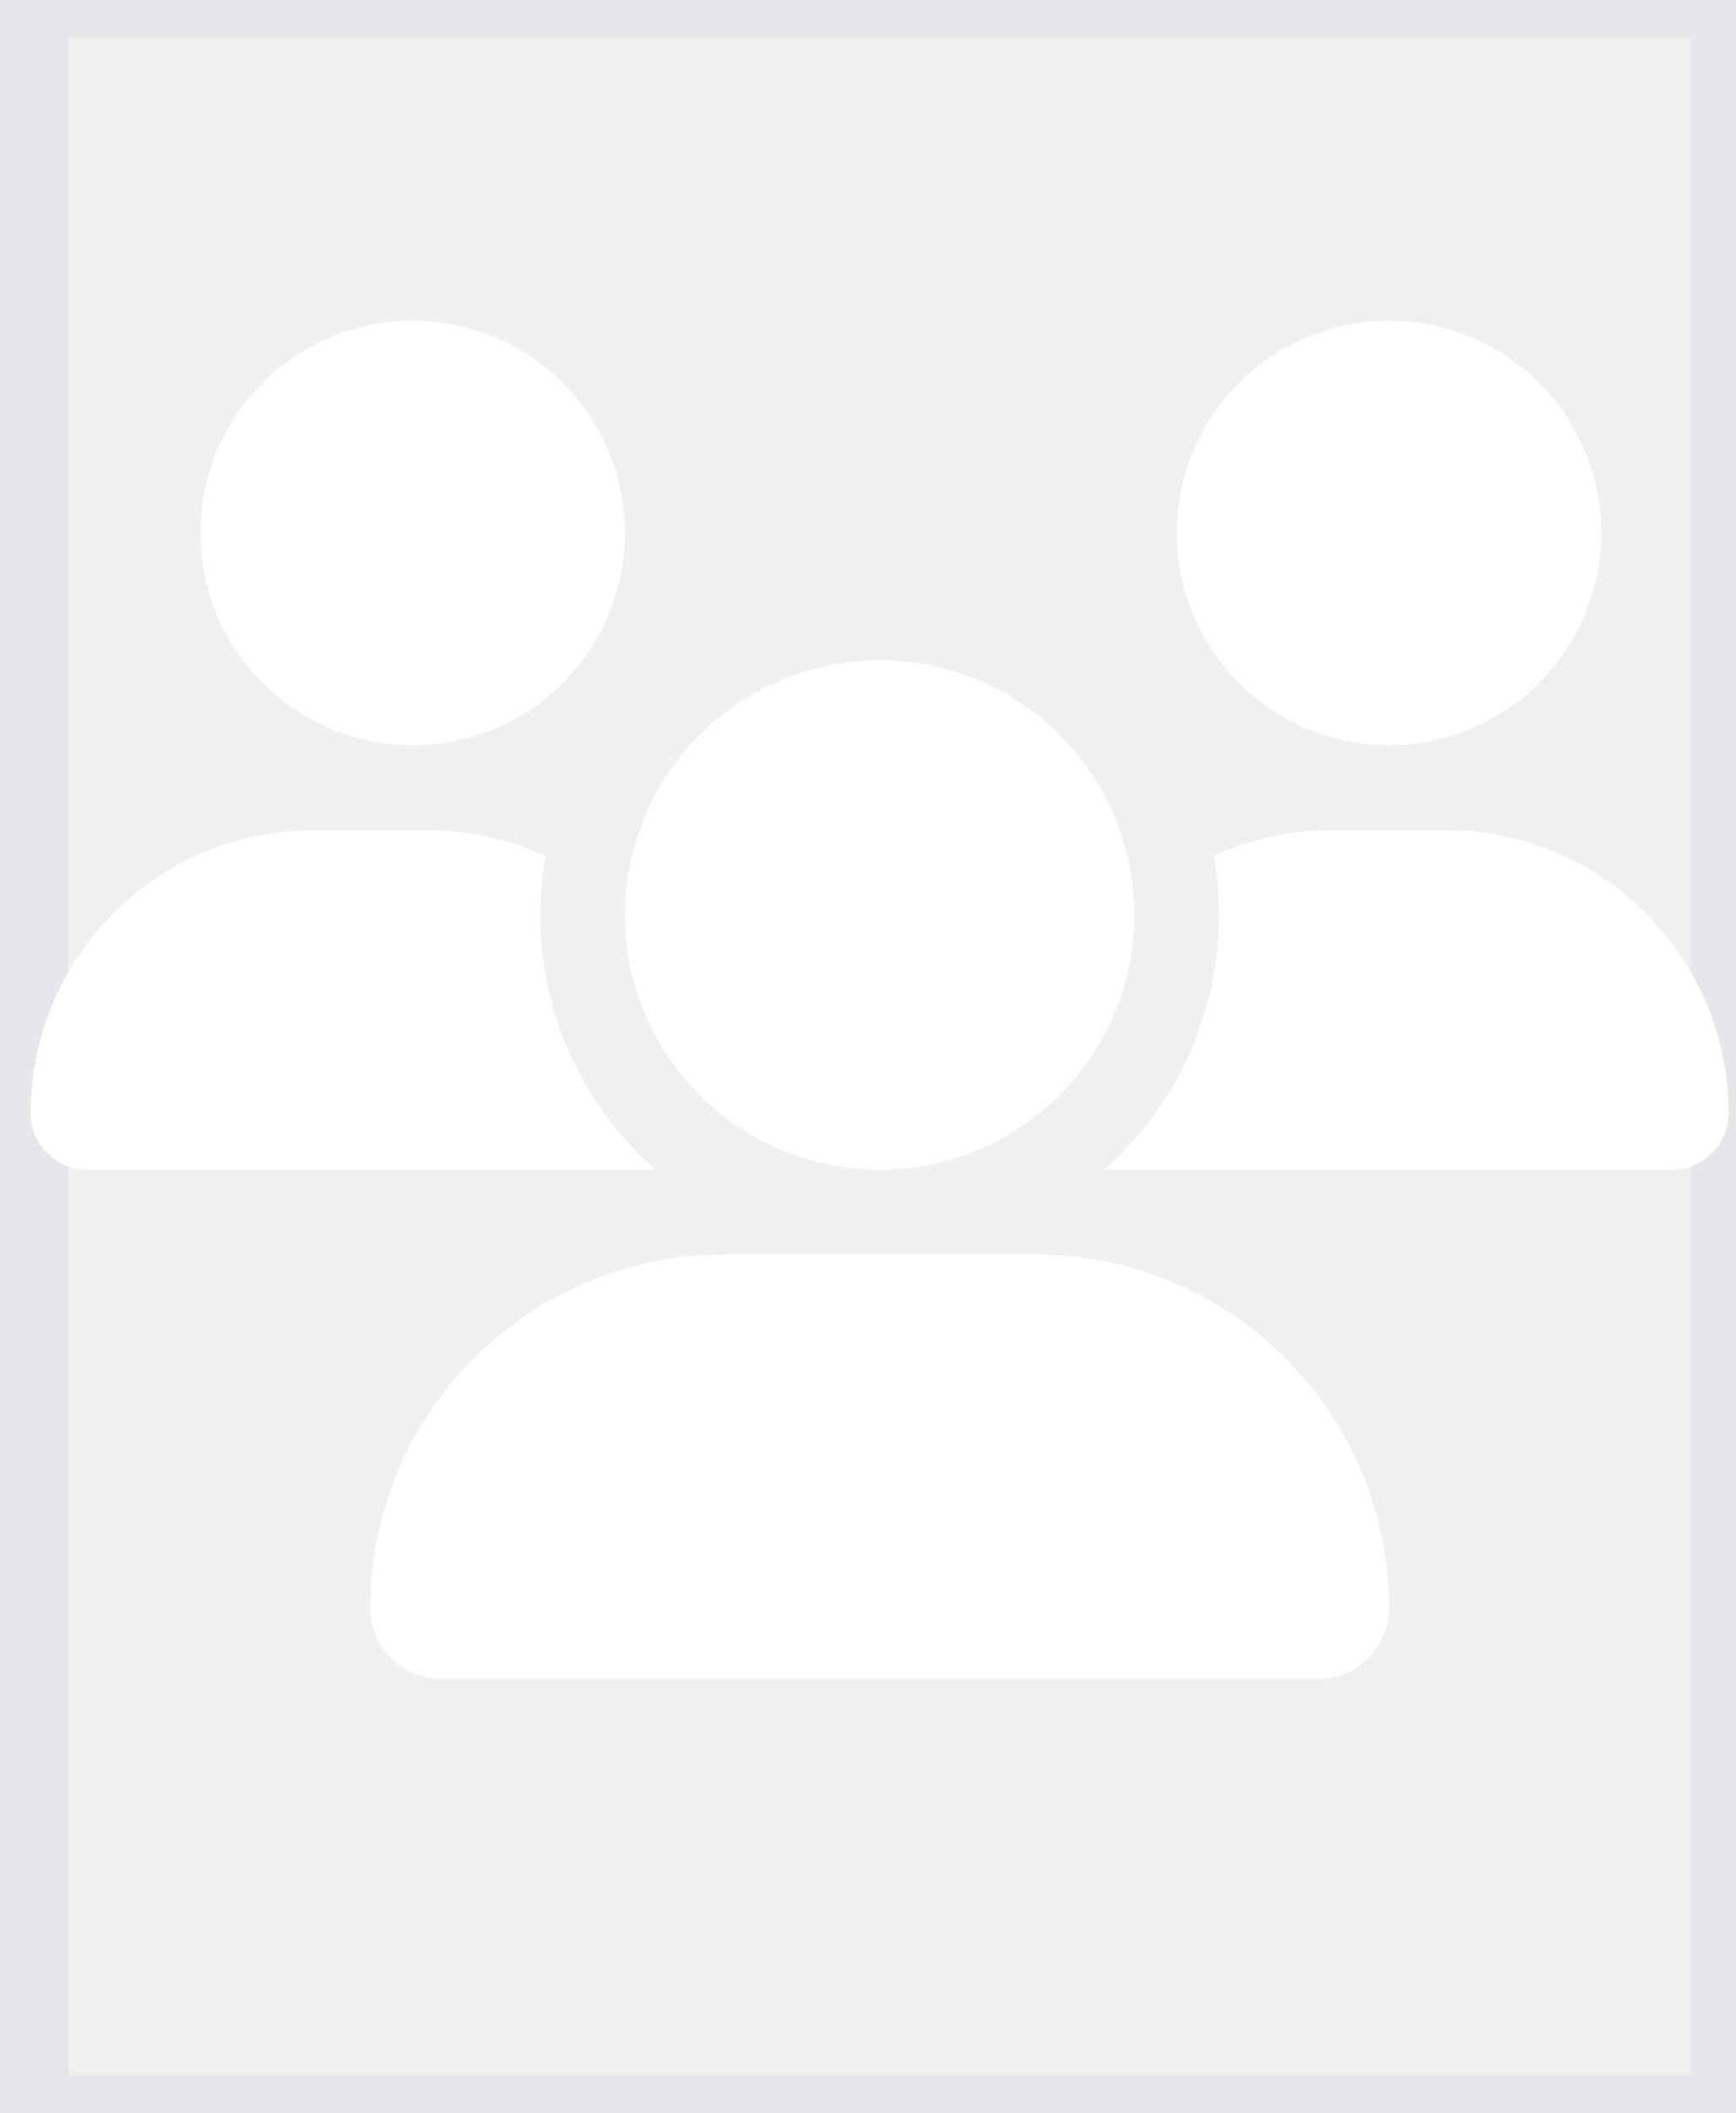
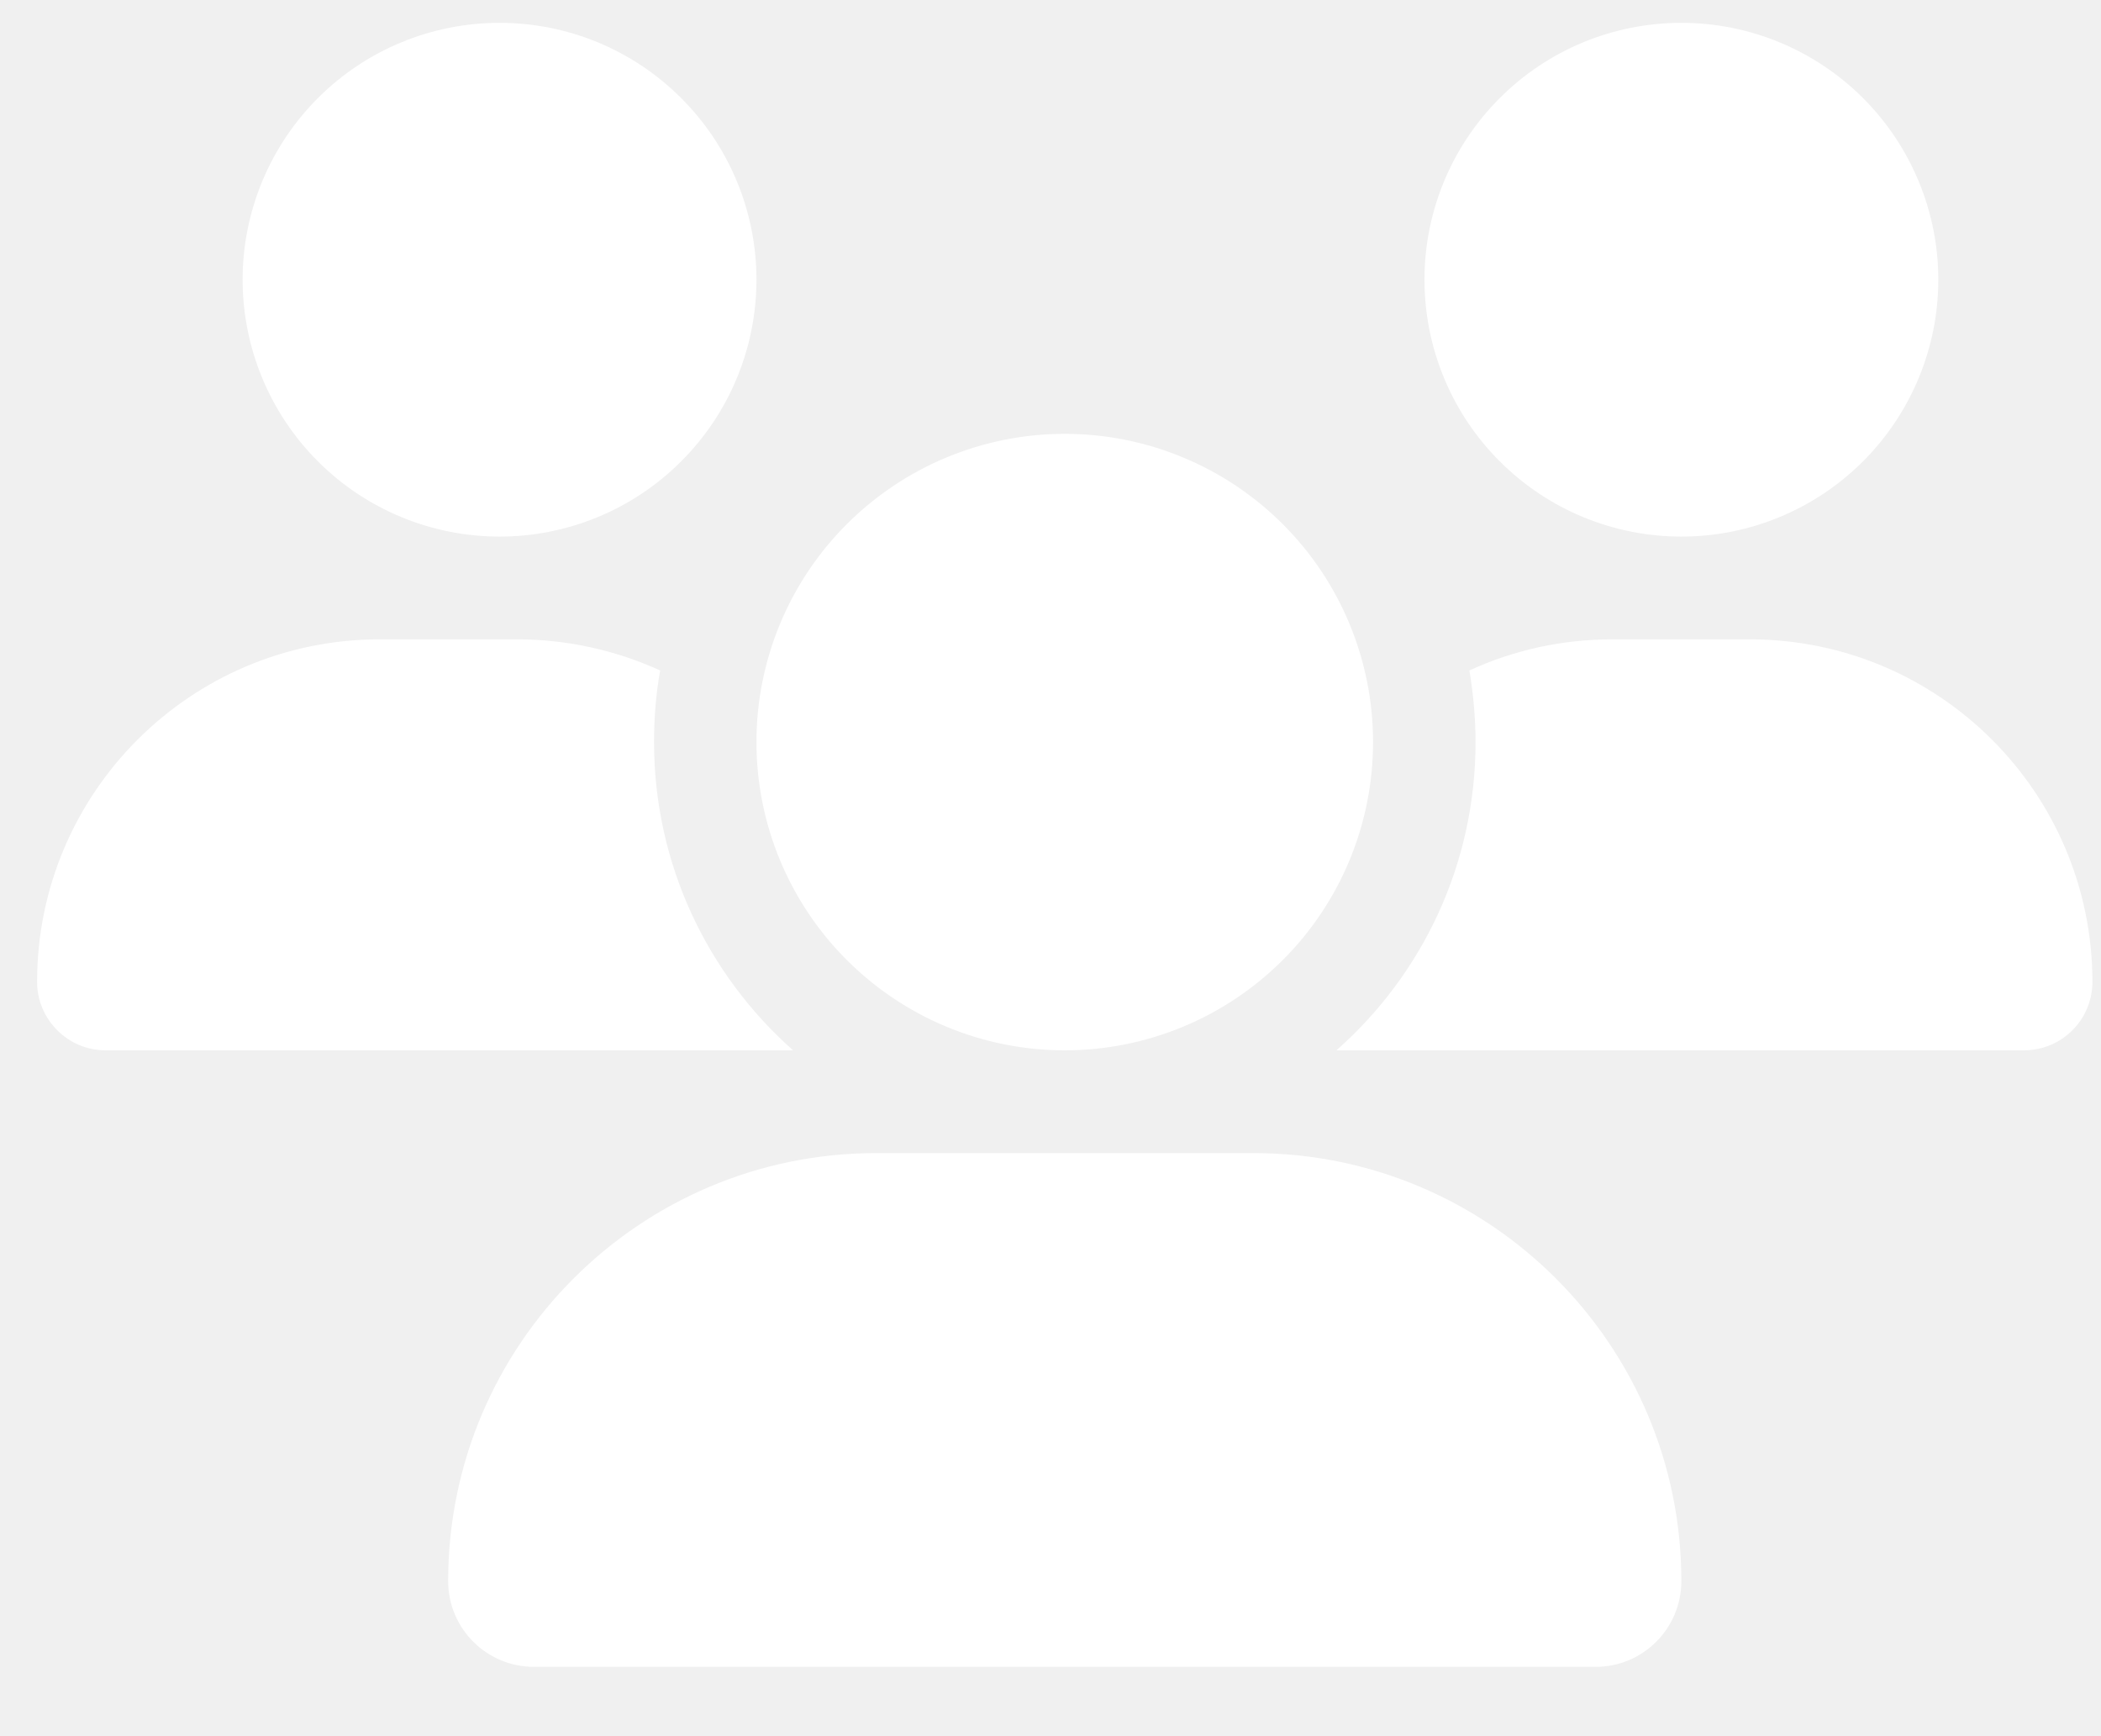
- <svg xmlns="http://www.w3.org/2000/svg" width="23" height="28" viewBox="0 0 23 28" fill="none">
-   <path d="M22.906 28H0.406V0H22.906V28Z" stroke="#E5E7EB" />
-   <g clip-path="url(#clip0_2003_1702)">
-     <path d="M5.469 4.25C6.215 4.25 6.93 4.546 7.457 5.074C7.985 5.601 8.281 6.317 8.281 7.062C8.281 7.808 7.985 8.524 7.457 9.051C6.93 9.579 6.215 9.875 5.469 9.875C4.723 9.875 4.007 9.579 3.48 9.051C2.953 8.524 2.656 7.808 2.656 7.062C2.656 6.317 2.953 5.601 3.48 5.074C4.007 4.546 4.723 4.25 5.469 4.25ZM18.406 4.25C19.152 4.25 19.867 4.546 20.395 5.074C20.922 5.601 21.219 6.317 21.219 7.062C21.219 7.808 20.922 8.524 20.395 9.051C19.867 9.579 19.152 9.875 18.406 9.875C17.66 9.875 16.945 9.579 16.418 9.051C15.89 8.524 15.594 7.808 15.594 7.062C15.594 6.317 15.89 5.601 16.418 5.074C16.945 4.546 17.66 4.25 18.406 4.25ZM0.406 14.751C0.406 12.681 2.087 11 4.157 11H5.659C6.218 11 6.748 11.123 7.227 11.341C7.181 11.594 7.16 11.858 7.16 12.125C7.16 13.468 7.75 14.674 8.682 15.5C8.675 15.5 8.668 15.5 8.657 15.5H1.155C0.744 15.5 0.406 15.162 0.406 14.751ZM14.655 15.5C14.648 15.5 14.641 15.5 14.63 15.5C15.566 14.674 16.153 13.468 16.153 12.125C16.153 11.858 16.128 11.598 16.086 11.341C16.564 11.12 17.095 11 17.654 11H19.155C21.226 11 22.906 12.681 22.906 14.751C22.906 15.166 22.569 15.5 22.157 15.5H14.655ZM8.281 12.125C8.281 11.23 8.637 10.371 9.27 9.739C9.903 9.106 10.761 8.75 11.656 8.75C12.551 8.75 13.41 9.106 14.043 9.739C14.676 10.371 15.031 11.23 15.031 12.125C15.031 13.02 14.676 13.879 14.043 14.511C13.41 15.144 12.551 15.5 11.656 15.5C10.761 15.5 9.903 15.144 9.27 14.511C8.637 13.879 8.281 13.02 8.281 12.125ZM4.906 21.311C4.906 18.724 7.005 16.625 9.593 16.625H13.72C16.307 16.625 18.406 18.724 18.406 21.311C18.406 21.828 17.988 22.25 17.468 22.25H5.845C5.328 22.25 4.906 21.832 4.906 21.311Z" fill="white" />
+ <svg xmlns="http://www.w3.org/2000/svg" width="23" height="19" viewBox="0 0 23 19" fill="none">
+   <g clip-path="url(#clip0_2003_1703)">
+     <path d="M5.469 0.25C6.215 0.25 6.93 0.546 7.457 1.074C7.985 1.601 8.281 2.317 8.281 3.062C8.281 3.808 7.985 4.524 7.457 5.051C6.93 5.579 6.215 5.875 5.469 5.875C4.723 5.875 4.007 5.579 3.48 5.051C2.953 4.524 2.656 3.808 2.656 3.062C2.656 2.317 2.953 1.601 3.48 1.074C4.007 0.546 4.723 0.25 5.469 0.25ZM18.406 0.25C19.152 0.25 19.867 0.546 20.395 1.074C20.922 1.601 21.219 2.317 21.219 3.062C21.219 3.808 20.922 4.524 20.395 5.051C19.867 5.579 19.152 5.875 18.406 5.875C17.66 5.875 16.945 5.579 16.418 5.051C15.89 4.524 15.594 3.808 15.594 3.062C15.594 2.317 15.89 1.601 16.418 1.074C16.945 0.546 17.66 0.25 18.406 0.25ZM0.406 10.751C0.406 8.68 2.087 7 4.157 7H5.659C6.218 7 6.748 7.123 7.227 7.341C7.181 7.594 7.16 7.858 7.16 8.125C7.16 9.468 7.75 10.674 8.682 11.5C8.675 11.5 8.668 11.5 8.657 11.5H1.155C0.744 11.5 0.406 11.162 0.406 10.751ZM14.655 11.5C14.648 11.5 14.641 11.5 14.63 11.5C15.566 10.674 16.153 9.468 16.153 8.125C16.153 7.858 16.128 7.598 16.086 7.341C16.564 7.12 17.095 7 17.654 7H19.155C21.226 7 22.906 8.68 22.906 10.751C22.906 11.166 22.569 11.5 22.157 11.5H14.655ZM8.281 8.125C8.281 7.23 8.637 6.371 9.27 5.739C9.903 5.106 10.761 4.75 11.656 4.75C12.551 4.75 13.41 5.106 14.043 5.739C14.676 6.371 15.031 7.23 15.031 8.125C15.031 9.02 14.676 9.879 14.043 10.511C13.41 11.144 12.551 11.5 11.656 11.5C10.761 11.5 9.903 11.144 9.27 10.511C8.637 9.879 8.281 9.02 8.281 8.125ZM4.906 17.311C4.906 14.724 7.005 12.625 9.593 12.625H13.72C16.307 12.625 18.406 14.724 18.406 17.311C18.406 17.828 17.988 18.25 17.468 18.25H5.845C5.328 18.25 4.906 17.832 4.906 17.311Z" fill="white" />
  </g>
  <defs>
-     <clipPath id="clip0_2003_1702">
-       <path d="M0.406 4.25H22.906V22.25H0.406V4.25Z" fill="white" />
+     <clipPath id="clip0_2003_1703">
+       <path d="M0.406 0.25H22.906V18.25H0.406V0.25Z" fill="white" />
    </clipPath>
  </defs>
</svg>
